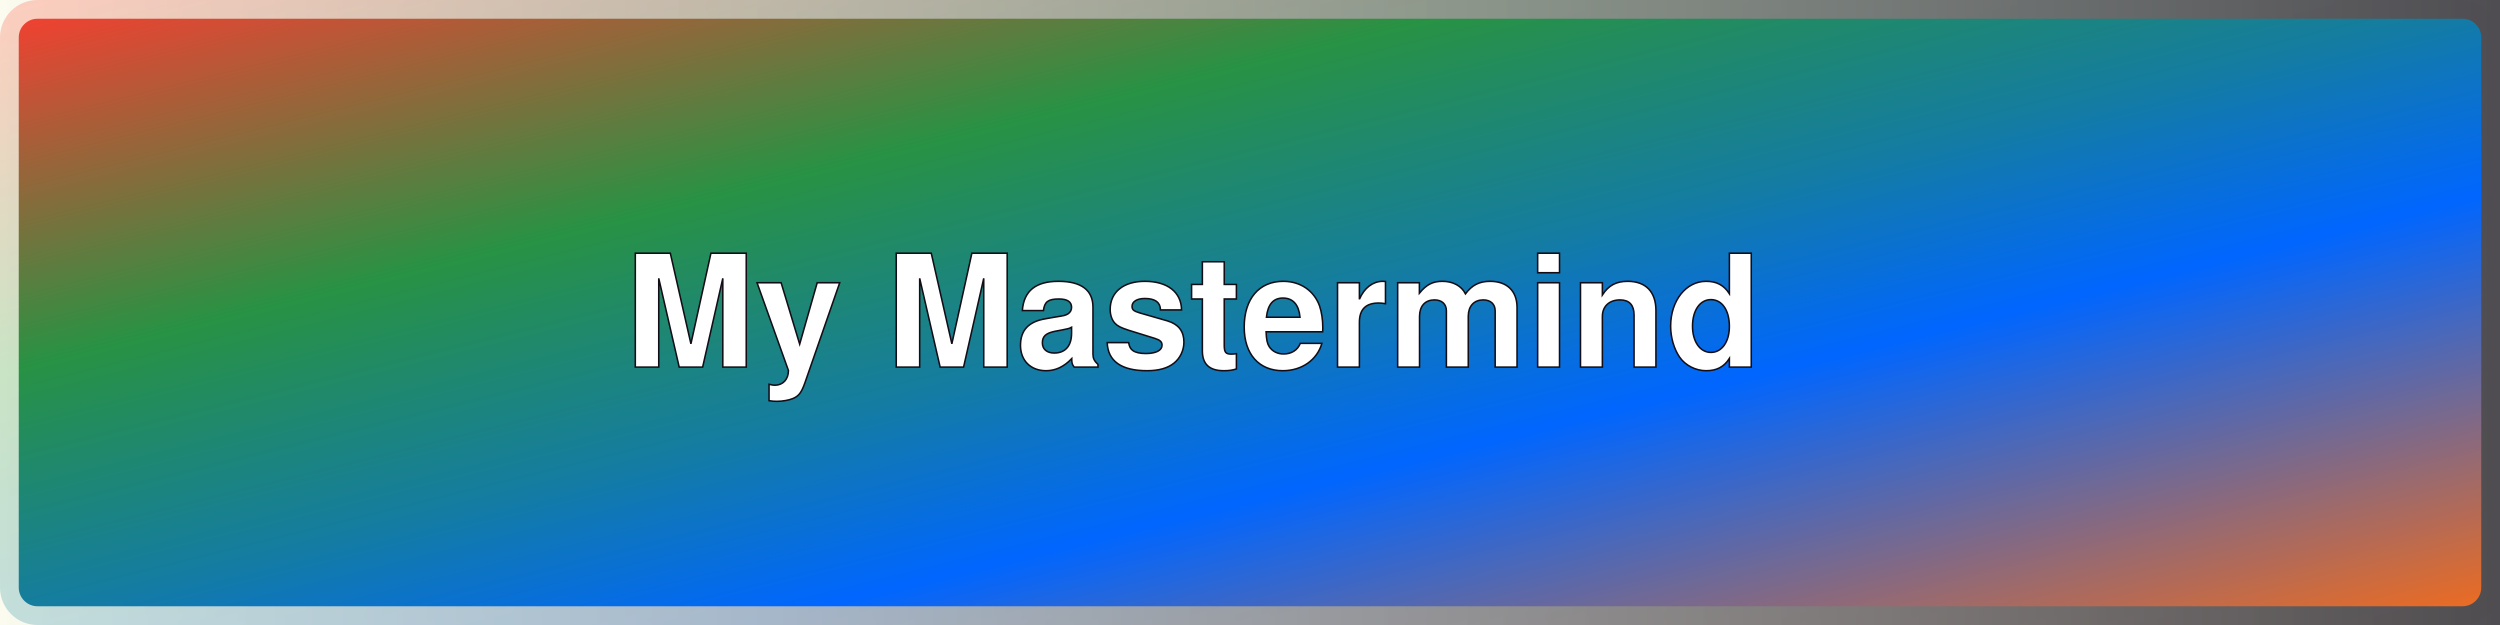
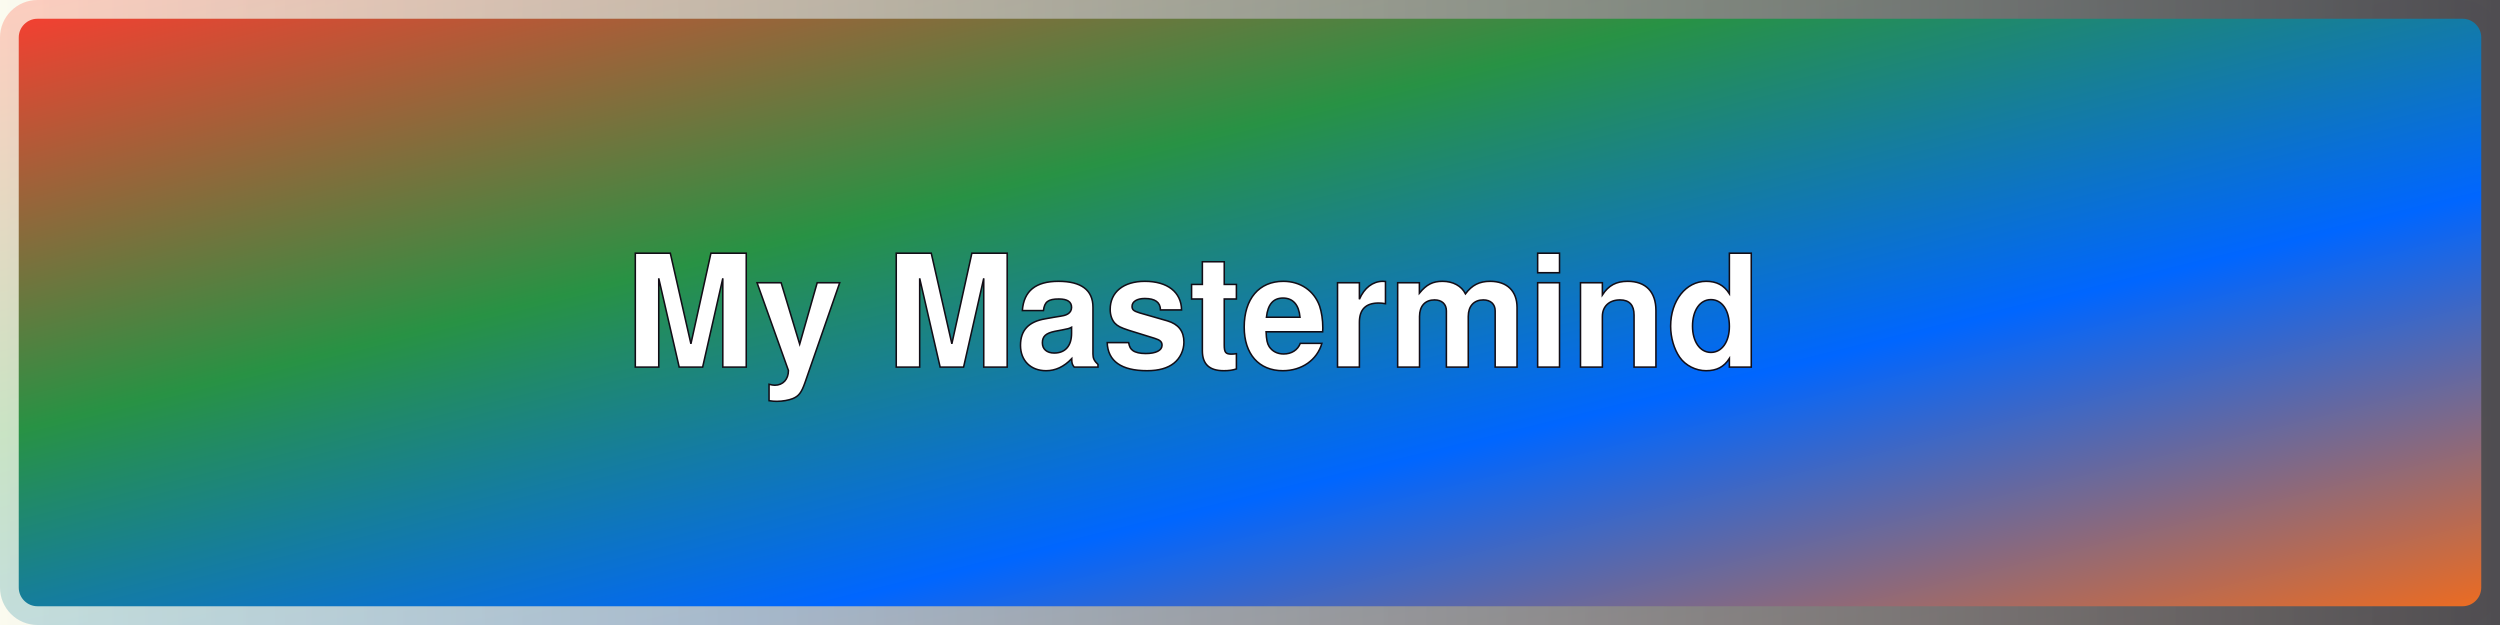
<svg xmlns="http://www.w3.org/2000/svg" viewBox="0 0 800 200" width="800" height="200%">
  <defs>
    <linearGradient id="linearGradient" x1="0%" y1="0%" x2="100%" y2="100%">
      <stop offset="0%" stop-color="#FF3B30" />
-       <stop offset="30%" stop-color="#289244ff" />
+       <stop offset="35%" stop-color="#289244ff" />
      <stop offset="50%" stop-color="#147ca2" />
      <stop offset="65%" stop-color="#0066FF" />
      <stop offset="100%" stop-color="#fa6c14" />
    </linearGradient>
    <linearGradient id="strokeGradient" x1="0%" y1="0%" x2="100%" y2="0%">
      <stop offset="0%" stop-color="rgba(255,255,240,0.749)" />
      <stop offset="100%" stop-color="#4e4c50" />
    </linearGradient>
  </defs>
  <rect x="0" y="0" width="800" height="200" rx="12" ry="12" fill="url(#linearGradient)" stroke="url(#strokeGradient)" stroke-width="12" />
  <text x="200" y="100" font-family="-apple-system, BlinkMacSystemFont, 'Segoe UI', Helvetica, Arial, sans-serif" font-size="50" font-weight="bold" fill="#ffffff" stroke="#120D16" stroke-width="0.5" dominant-baseline="middle" alignment-baseline="central">
    My Mastermind
  </text>
</svg>
